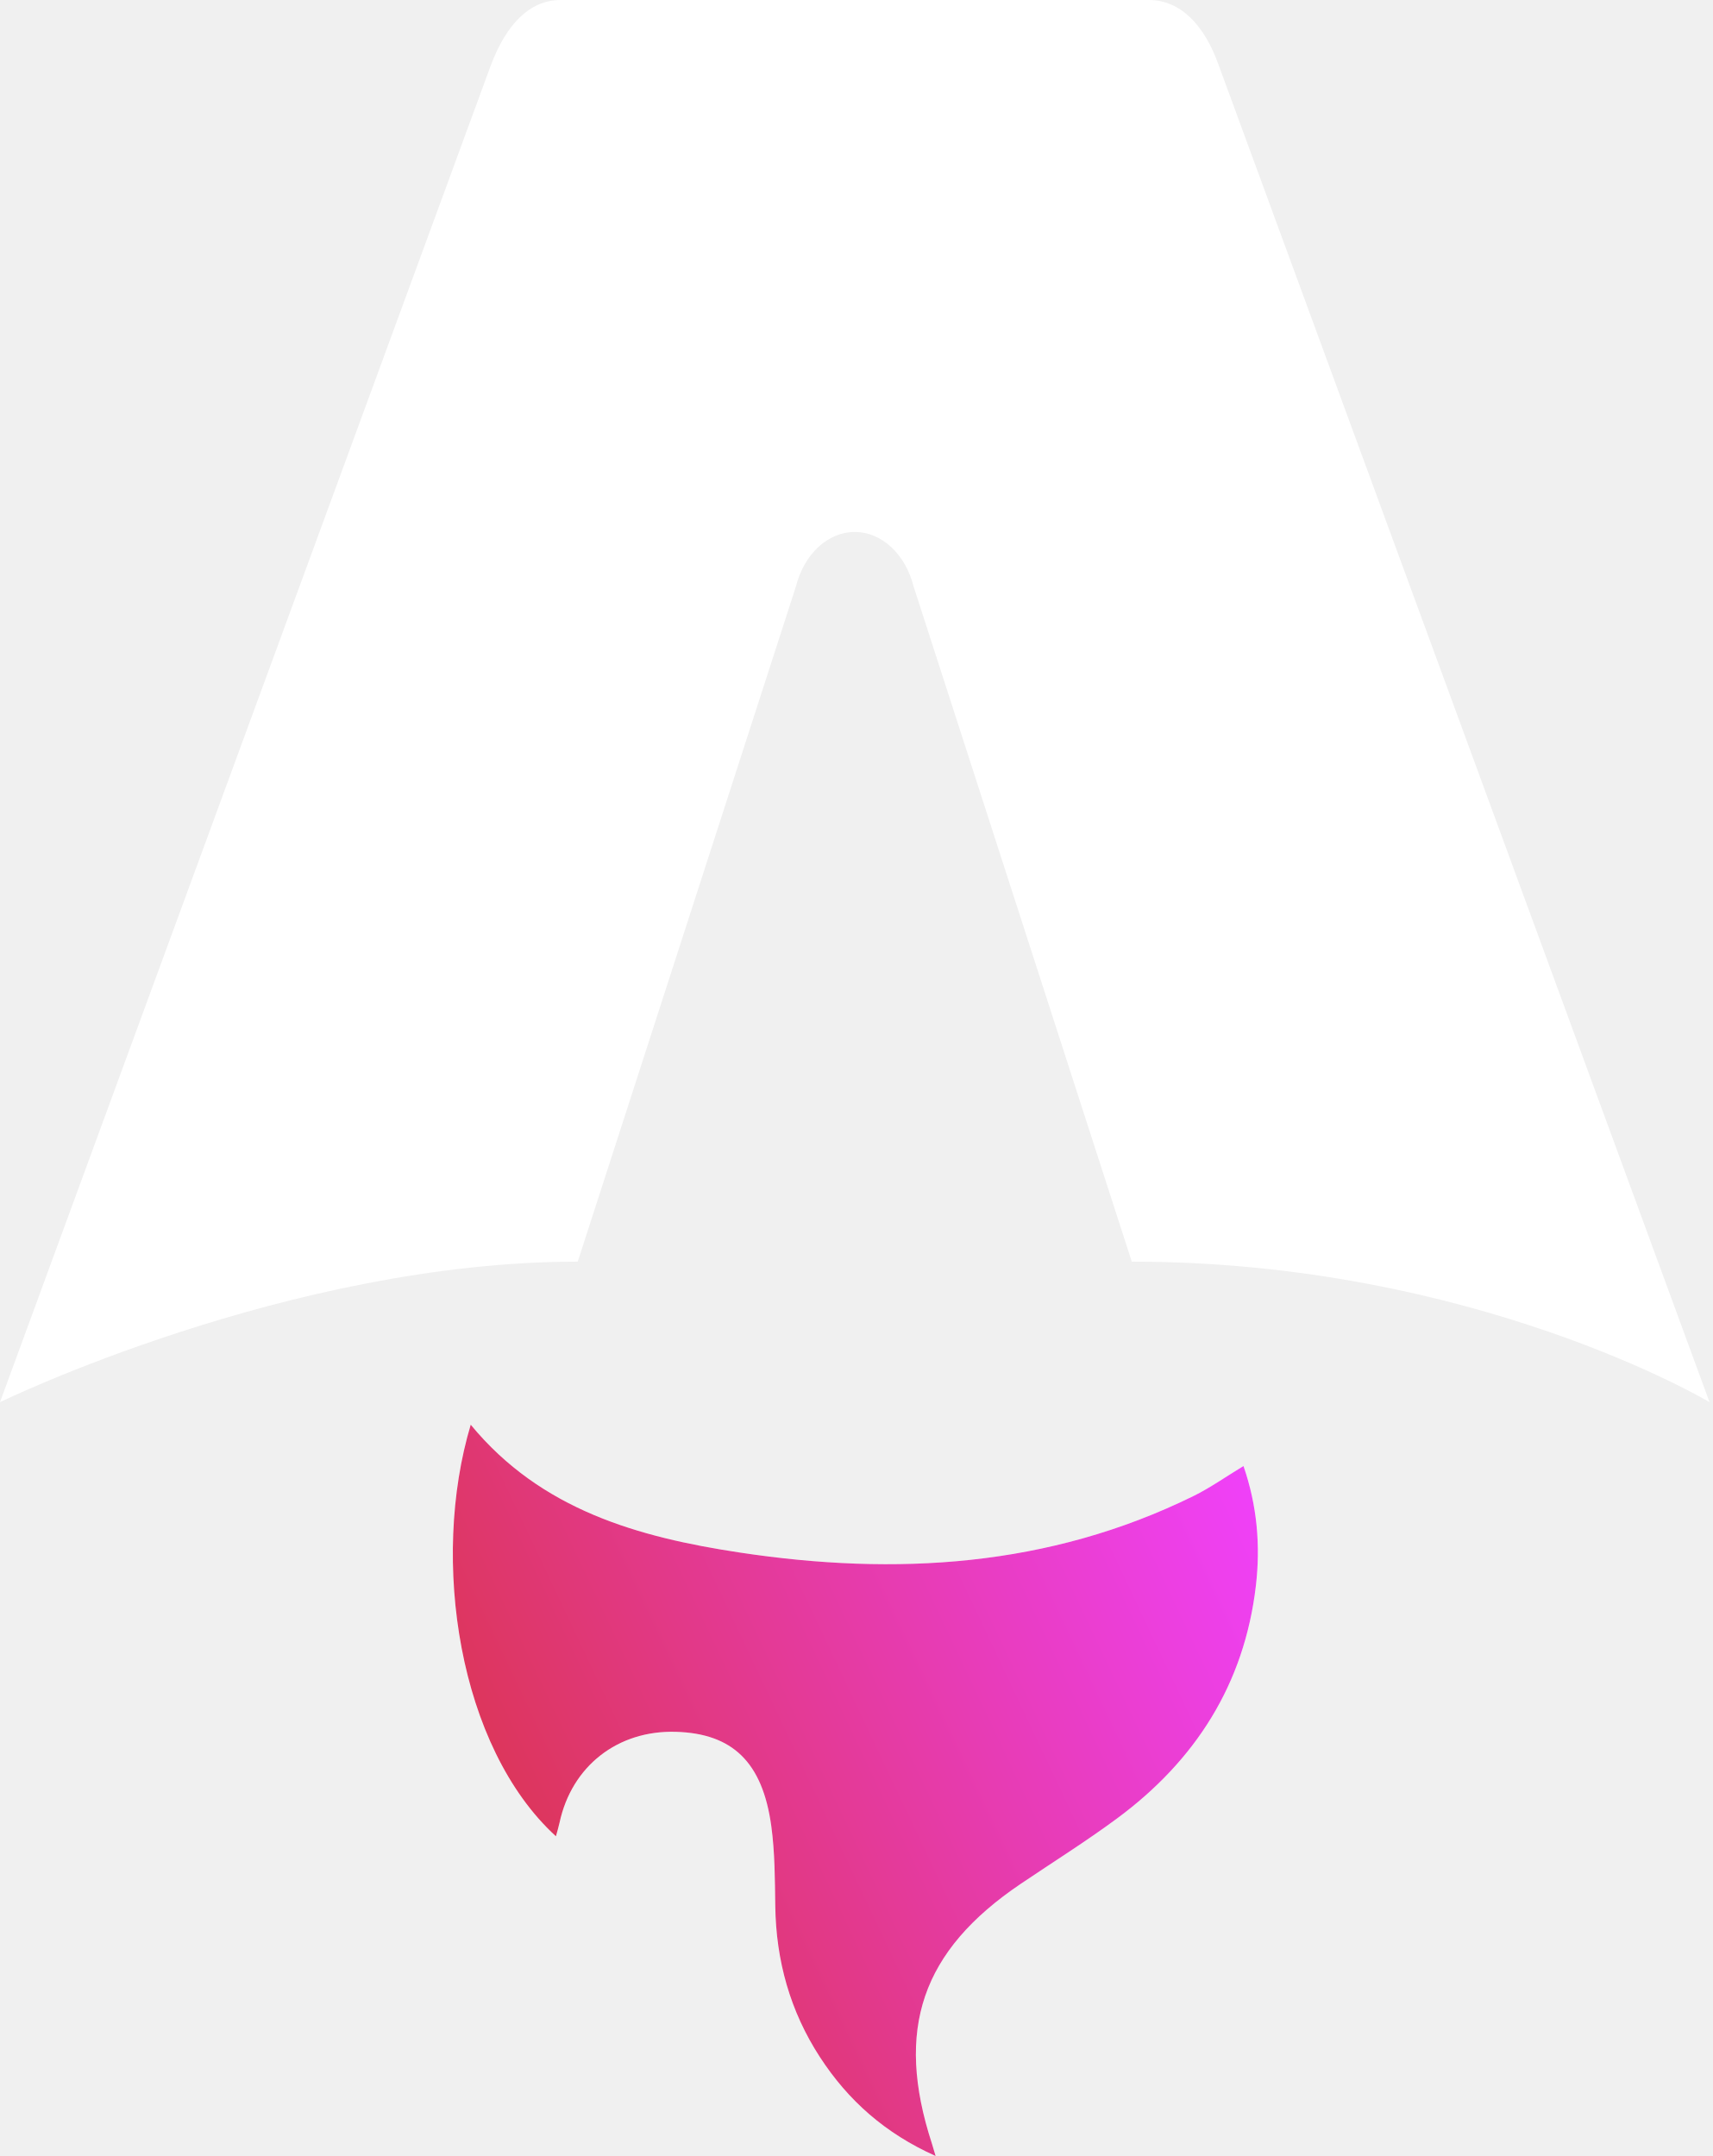
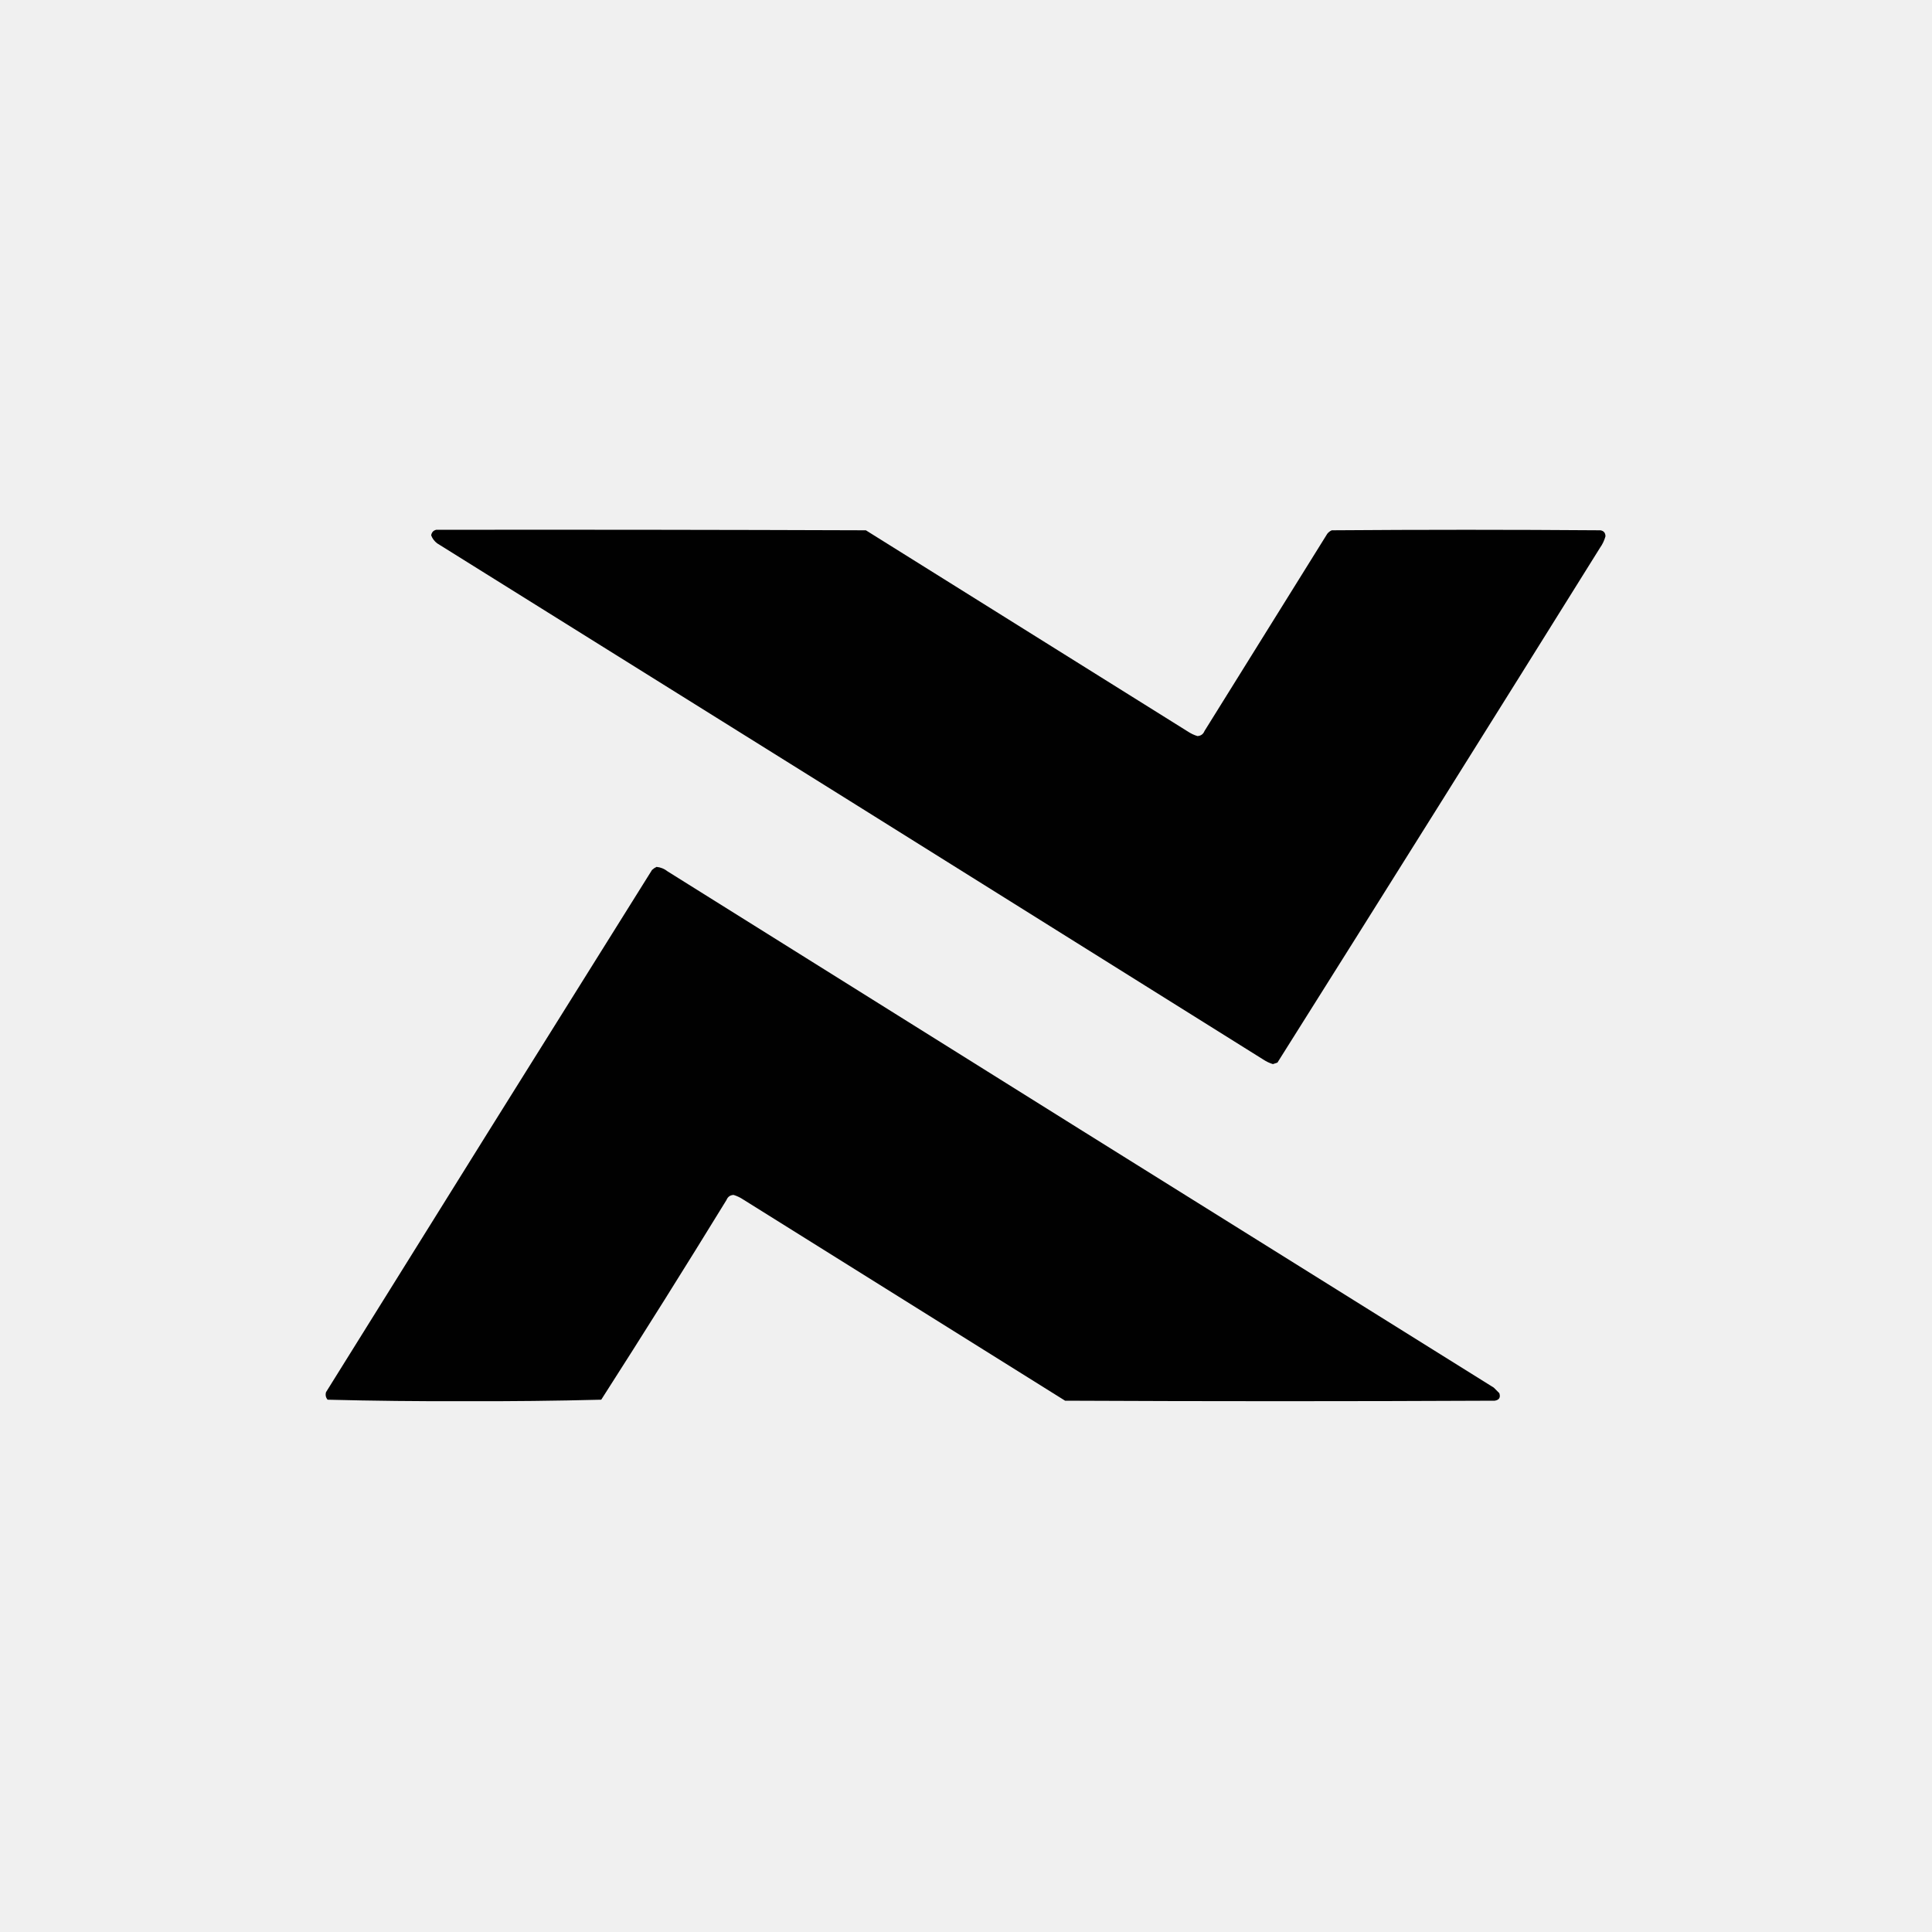
- <svg xmlns="http://www.w3.org/2000/svg" viewBox="0 0 85 107">
-   <path fill="#fff" d="M27.59 91.137c-4.834-4.42-6.246-13.704-4.232-20.43 3.492 4.241 8.33 5.584 13.342 6.343 7.737 1.17 15.336.732 22.523-2.804.822-.405 1.582-.943 2.48-1.489.675 1.957.85 3.932.615 5.943-.573 4.896-3.01 8.678-6.885 11.545-1.55 1.147-3.19 2.172-4.79 3.253-4.917 3.323-6.247 7.22-4.4 12.888.044.139.084.277.183.614-2.51-1.124-4.344-2.76-5.742-4.911-1.475-2.27-2.177-4.78-2.214-7.498-.019-1.322-.019-2.656-.197-3.96-.434-3.178-1.926-4.601-4.737-4.683-2.884-.084-5.166 1.699-5.771 4.507-.046.216-.113.429-.18.68z" />
-   <path fill="url(#gradient)" d="M27.59 91.137c-4.834-4.42-6.246-13.704-4.232-20.43 3.492 4.241 8.33 5.584 13.342 6.343 7.737 1.17 15.336.732 22.523-2.804.822-.405 1.582-.943 2.48-1.489.675 1.957.85 3.932.615 5.943-.573 4.896-3.01 8.678-6.885 11.545-1.55 1.147-3.19 2.172-4.79 3.253-4.917 3.323-6.247 7.22-4.4 12.888.044.139.084.277.183.614-2.51-1.124-4.344-2.76-5.742-4.911-1.475-2.27-2.177-4.78-2.214-7.498-.019-1.322-.019-2.656-.197-3.96-.434-3.178-1.926-4.601-4.737-4.683-2.884-.084-5.166 1.699-5.771 4.507-.046.216-.113.429-.18.68z" />
-   <path fill="#fff" d="M0 69.587s14.314-6.973 28.668-6.973L39.49 29.12c.405-1.62 1.588-2.72 2.924-2.72s2.518 1.1 2.924 2.72L56.16 62.614c17 0 28.668 6.973 28.668 6.973S60.514 3.352 60.467 3.219C59.769 1.261 58.591 0 57.003 0H27.827c-1.588 0-2.718 1.261-3.464 3.22C24.311 3.35 0 69.586 0 69.586" />
-   <defs>
-     <linearGradient id="gradient" x1="22.47" x2="69.145" y1="107" y2="84.947" gradientUnits="userSpaceOnUse">
-       <stop stop-color="#D83333" />
-       <stop offset="1" stop-color="#F041FF" />
-     </linearGradient>
-   </defs>
+ <svg xmlns="http://www.w3.org/2000/svg" version="1.1" width="1920px" height="1920px" style="shape-rendering:geometricPrecision; text-rendering:geometricPrecision; image-rendering:optimizeQuality; fill-rule:evenodd; clip-rule:evenodd">
+   <g>
+     <path style="opacity:0.994" fill="#000000" d="M 433.5,526.5 C 575.834,526.333 718.167,526.5 860.5,527C 967.167,593.667 1073.83,660.333 1180.5,727C 1183.46,728.973 1186.63,730.473 1190,731.5C 1193.4,731.302 1195.73,729.635 1197,726.5C 1237.67,661.167 1278.33,595.833 1319,530.5C 1320.21,528.951 1321.71,527.785 1323.5,527C 1412.5,526.333 1501.5,526.333 1590.5,527C 1593.8,527.575 1595.46,529.575 1595.5,533C 1594.34,537.156 1592.51,540.989 1590,544.5C 1483.54,715.252 1376.71,885.752 1269.5,1056C 1268,1056.5 1266.5,1057 1265,1057.5C 1261.62,1056.46 1258.46,1054.96 1255.5,1053C 982.001,881.75 708.335,710.75 434.5,540C 431.675,537.857 429.675,535.19 428.5,532C 428.99,529.013 430.657,527.18 433.5,526.5 Z" />
+   </g>
+   <g>
+     <path style="opacity:0.994" fill="#000000" d="M 652.5,861.5 C 656.607,861.925 660.274,863.425 663.5,866C 936.999,1037.25 1210.67,1208.25 1484.5,1379C 1486.33,1380.83 1488.17,1382.67 1490,1384.5C 1491.41,1388.75 1489.91,1391.25 1485.5,1392C 1343.17,1392.67 1200.83,1392.67 1058.5,1392C 951.833,1325.33 845.167,1258.67 738.5,1192C 735.536,1190.03 732.369,1188.53 729,1187.5C 725.599,1187.7 723.266,1189.36 722,1192.5C 681.125,1259.09 639.625,1325.25 597.5,1391C 552.416,1392.16 507.249,1392.66 462,1392.5C 416.442,1392.66 370.942,1392.16 325.5,1391C 323.718,1388.76 323.218,1386.26 324,1383.5C 431.75,1210.33 539.75,1037.33 648,864.5C 649.409,863.219 650.909,862.219 652.5,861.5 Z" />
+   </g>
</svg>
